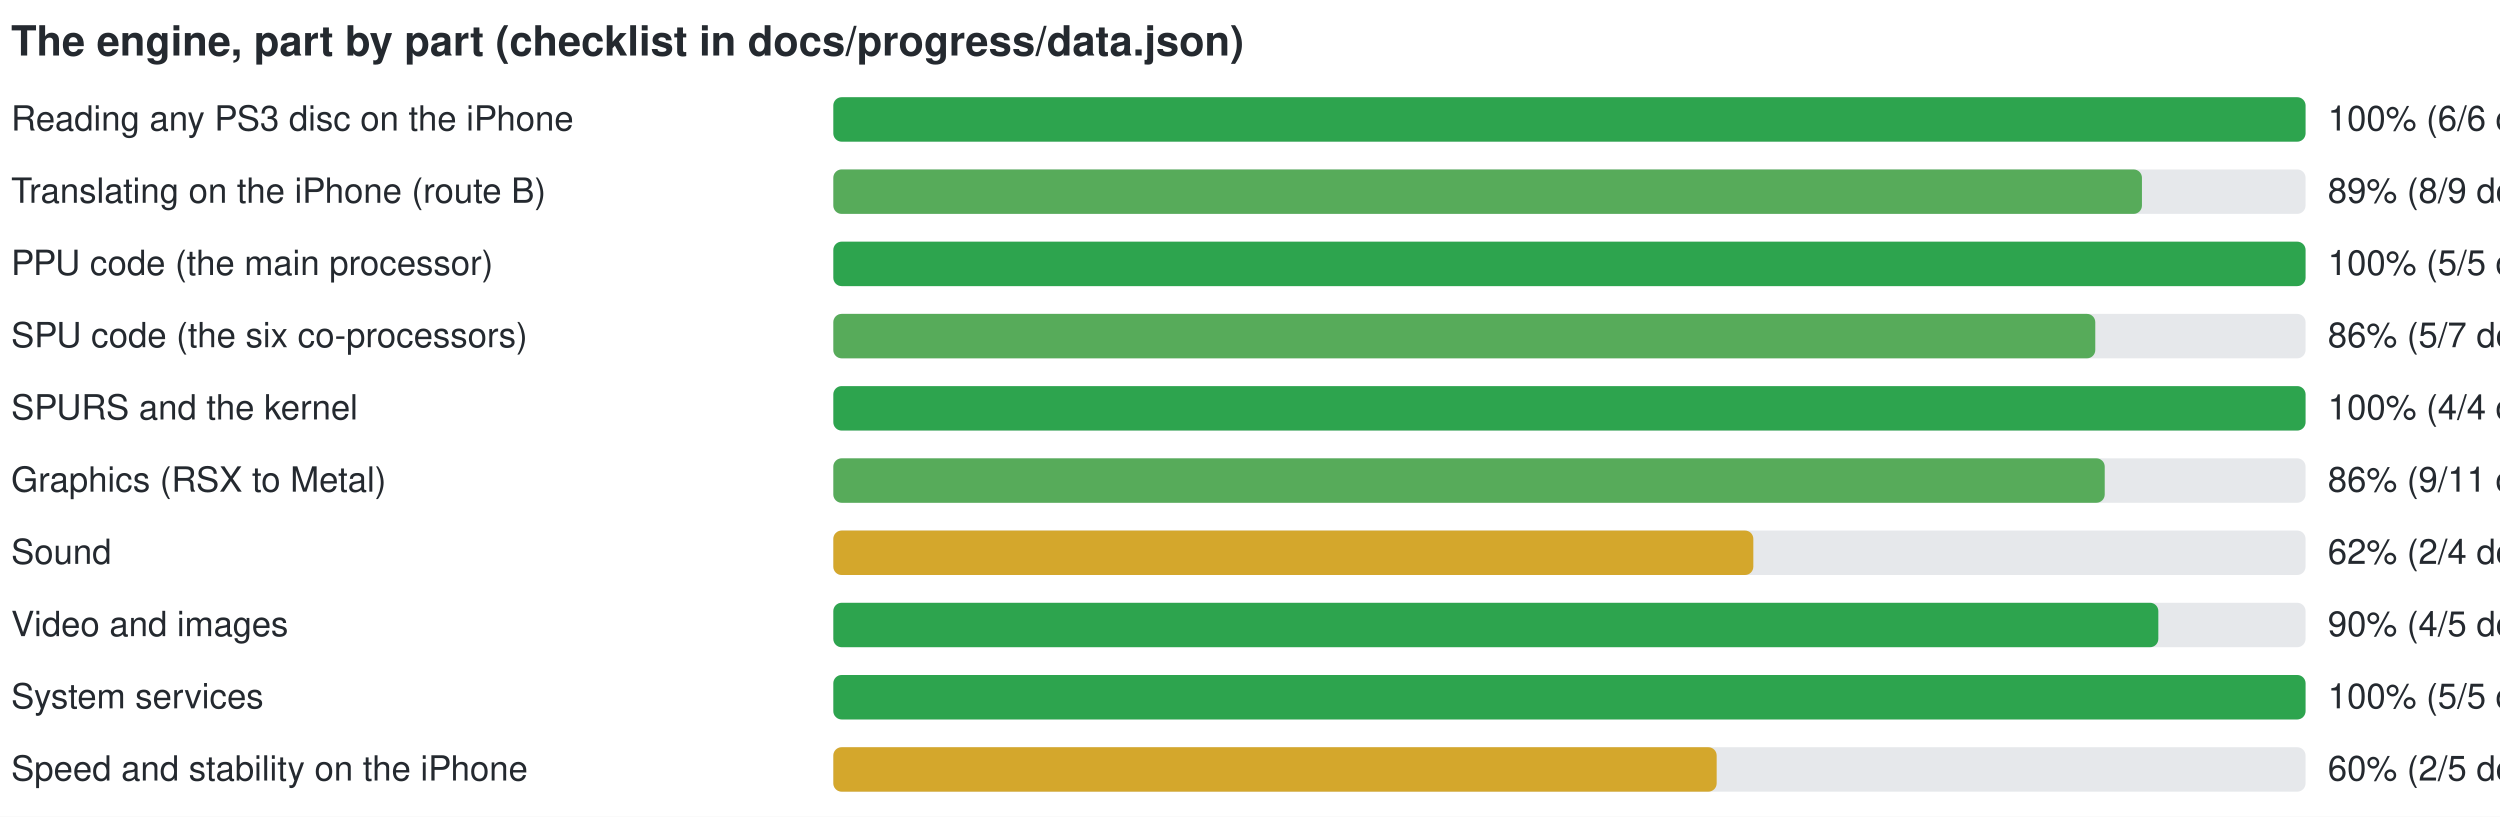
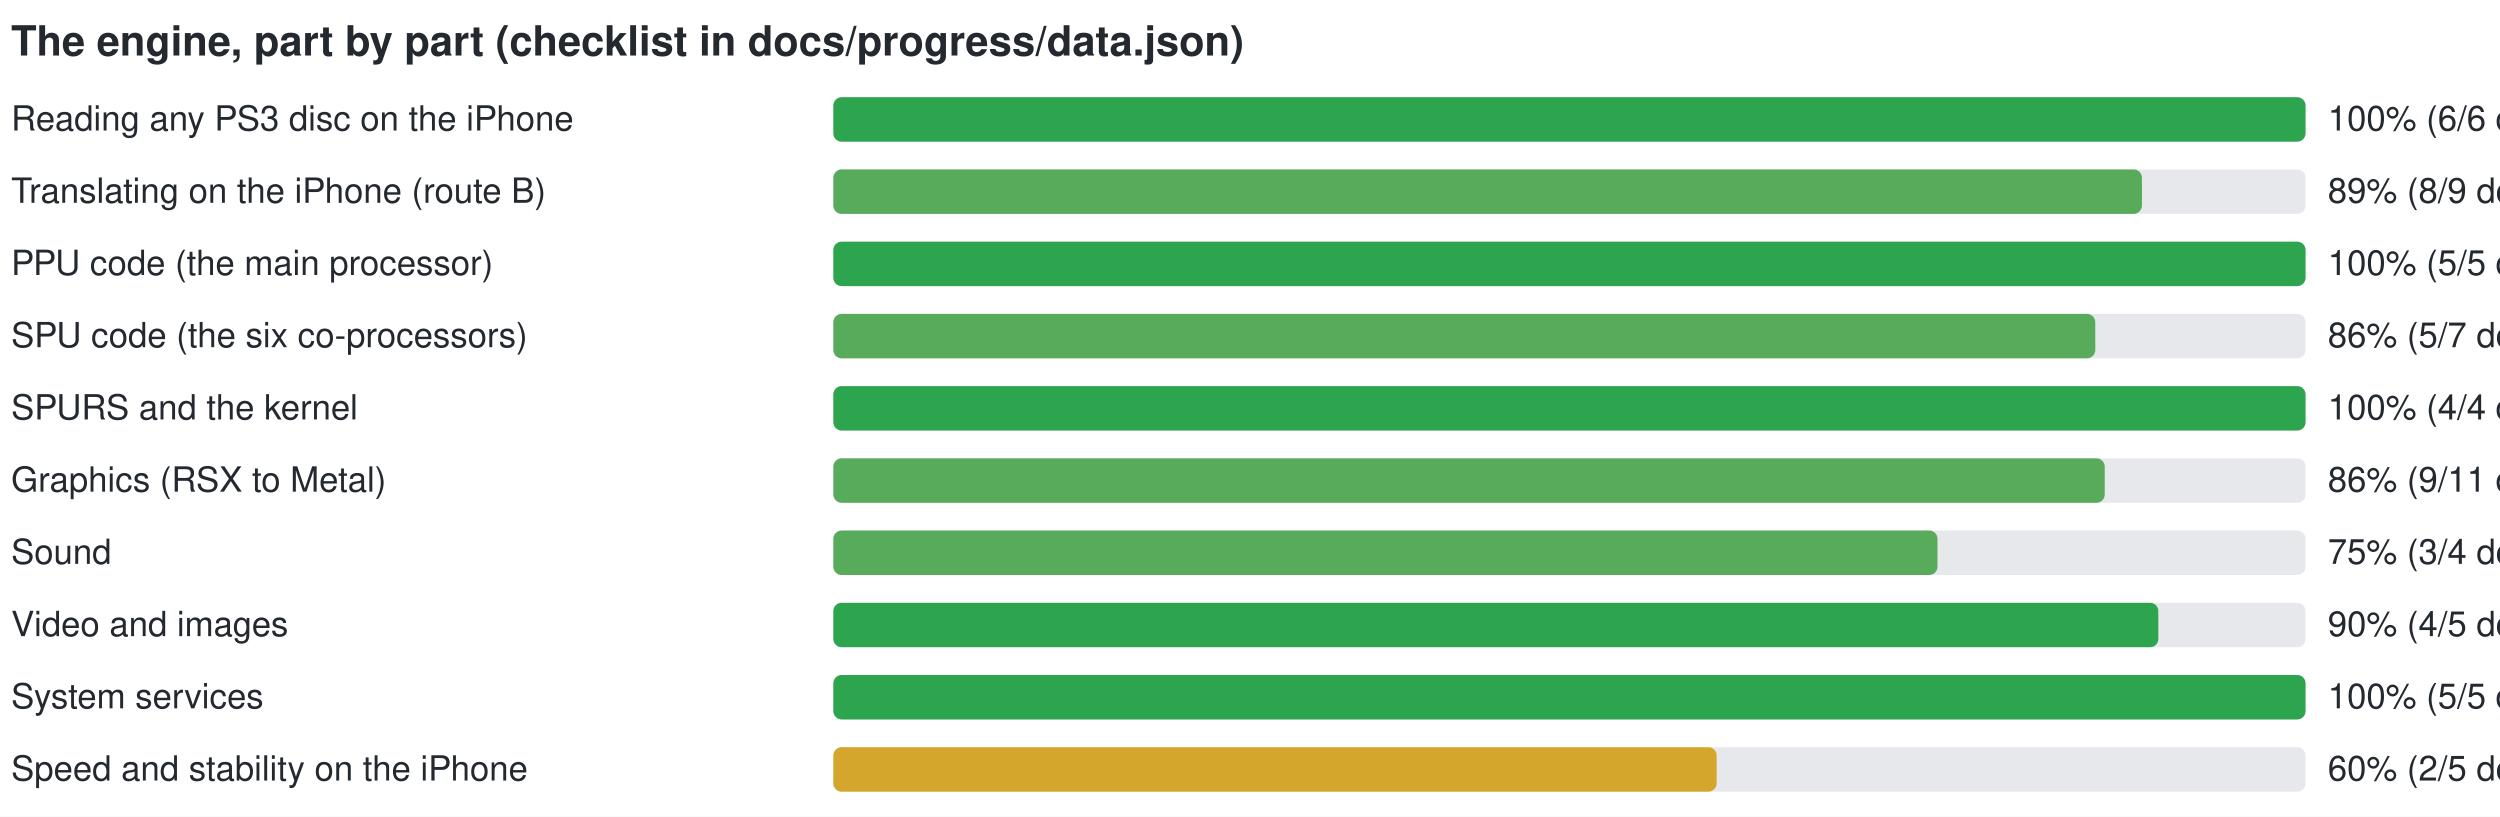
<svg xmlns="http://www.w3.org/2000/svg" width="900" height="294" viewBox="0 0 900 294" font-family="-apple-system,Segoe UI,Helvetica,Arial,sans-serif">
  <rect width="900" height="294" fill="#ffffff" />
  <text x="4" y="20" font-size="15" font-weight="600" fill="#24292f">The engine, part by part (checklist in docs/progress/data.json)</text>
  <text x="4" y="47" font-size="12.5" fill="#24292f">Reading any PS3 disc on the iPhone</text>
  <rect x="300" y="35" width="530" height="16" rx="3" fill="#e6e8eb" />
  <rect x="300" y="35" width="530.0" height="16" rx="3" fill="#2da44e" />
  <text x="838" y="47" font-size="12.5" fill="#24292f">100%  (6/6 done)</text>
  <text x="4" y="73" font-size="12.5" fill="#24292f">Translating on the iPhone (route B)</text>
  <rect x="300" y="61" width="530" height="16" rx="3" fill="#e6e8eb" />
  <rect x="300" y="61" width="471.1" height="16" rx="3" fill="#57ab5a" />
  <text x="838" y="73" font-size="12.5" fill="#24292f">89%  (8/9 done)</text>
  <text x="4" y="99" font-size="12.5" fill="#24292f">PPU code (the main processor)</text>
  <rect x="300" y="87" width="530" height="16" rx="3" fill="#e6e8eb" />
  <rect x="300" y="87" width="530.0" height="16" rx="3" fill="#2da44e" />
  <text x="838" y="99" font-size="12.5" fill="#24292f">100%  (5/5 done)</text>
  <text x="4" y="125" font-size="12.5" fill="#24292f">SPU code (the six co-processors)</text>
  <rect x="300" y="113" width="530" height="16" rx="3" fill="#e6e8eb" />
  <rect x="300" y="113" width="454.3" height="16" rx="3" fill="#57ab5a" />
  <text x="838" y="125" font-size="12.5" fill="#24292f">86%  (5/7 done)</text>
  <text x="4" y="151" font-size="12.5" fill="#24292f">SPURS and the kernel</text>
  <rect x="300" y="139" width="530" height="16" rx="3" fill="#e6e8eb" />
  <rect x="300" y="139" width="530.0" height="16" rx="3" fill="#2da44e" />
  <text x="838" y="151" font-size="12.5" fill="#24292f">100%  (4/4 done)</text>
  <text x="4" y="177" font-size="12.5" fill="#24292f">Graphics (RSX to Metal)</text>
  <rect x="300" y="165" width="530" height="16" rx="3" fill="#e6e8eb" />
  <rect x="300" y="165" width="457.7" height="16" rx="3" fill="#57ab5a" />
  <text x="838" y="177" font-size="12.5" fill="#24292f">86%  (9/11 done)</text>
  <text x="4" y="203" font-size="12.5" fill="#24292f">Sound</text>
  <rect x="300" y="191" width="530" height="16" rx="3" fill="#e6e8eb" />
-   <rect x="300" y="191" width="331.2" height="16" rx="3" fill="#d4a72c" />
-   <text x="838" y="203" font-size="12.5" fill="#24292f">62%  (2/4 done)</text>
+   <rect x="300" y="191" width="397.5" height="16" rx="3" fill="#57ab5a" />
+   <text x="838" y="203" font-size="12.5" fill="#24292f">75%  (3/4 done)</text>
  <text x="4" y="229" font-size="12.5" fill="#24292f">Video and images</text>
  <rect x="300" y="217" width="530" height="16" rx="3" fill="#e6e8eb" />
  <rect x="300" y="217" width="477.0" height="16" rx="3" fill="#2da44e" />
  <text x="838" y="229" font-size="12.5" fill="#24292f">90%  (4/5 done)</text>
  <text x="4" y="255" font-size="12.5" fill="#24292f">System services</text>
  <rect x="300" y="243" width="530" height="16" rx="3" fill="#e6e8eb" />
  <rect x="300" y="243" width="530.0" height="16" rx="3" fill="#2da44e" />
  <text x="838" y="255" font-size="12.5" fill="#24292f">100%  (5/5 done)</text>
  <text x="4" y="281" font-size="12.5" fill="#24292f">Speed and stability on the iPhone</text>
  <rect x="300" y="269" width="530" height="16" rx="3" fill="#e6e8eb" />
  <rect x="300" y="269" width="318.0" height="16" rx="3" fill="#d4a72c" />
  <text x="838" y="281" font-size="12.5" fill="#24292f">60%  (2/5 done)</text>
</svg>
